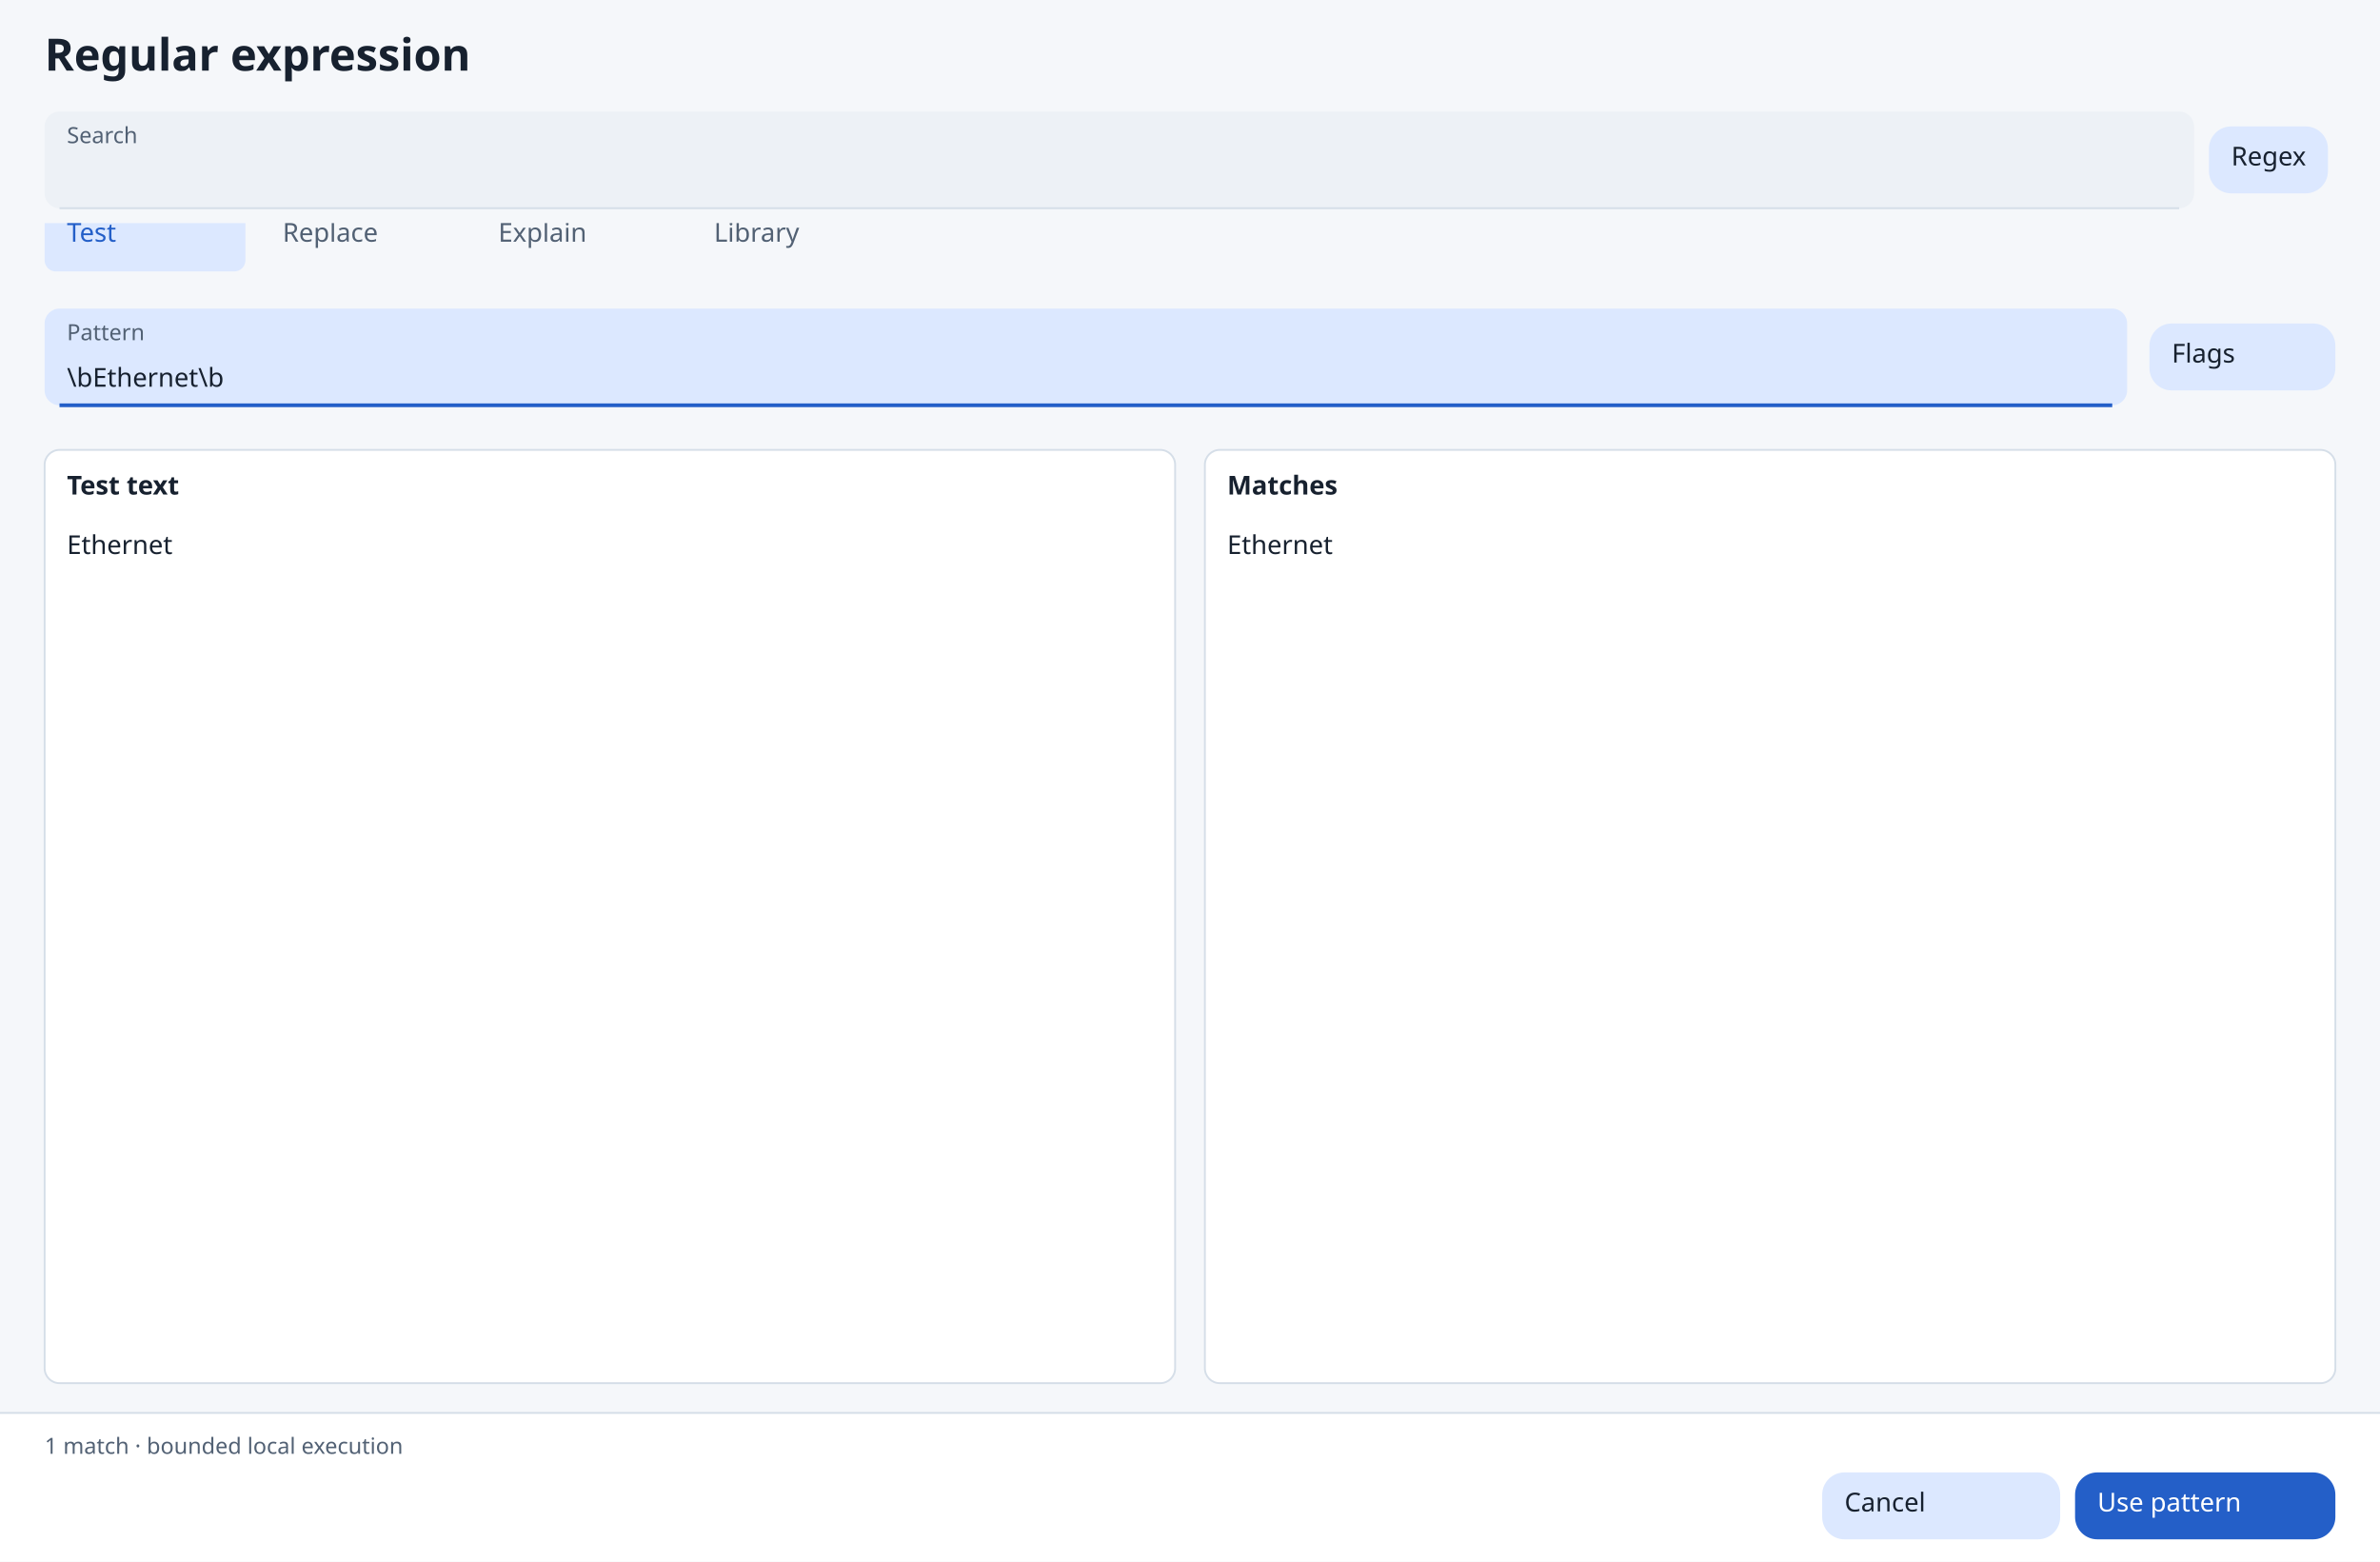
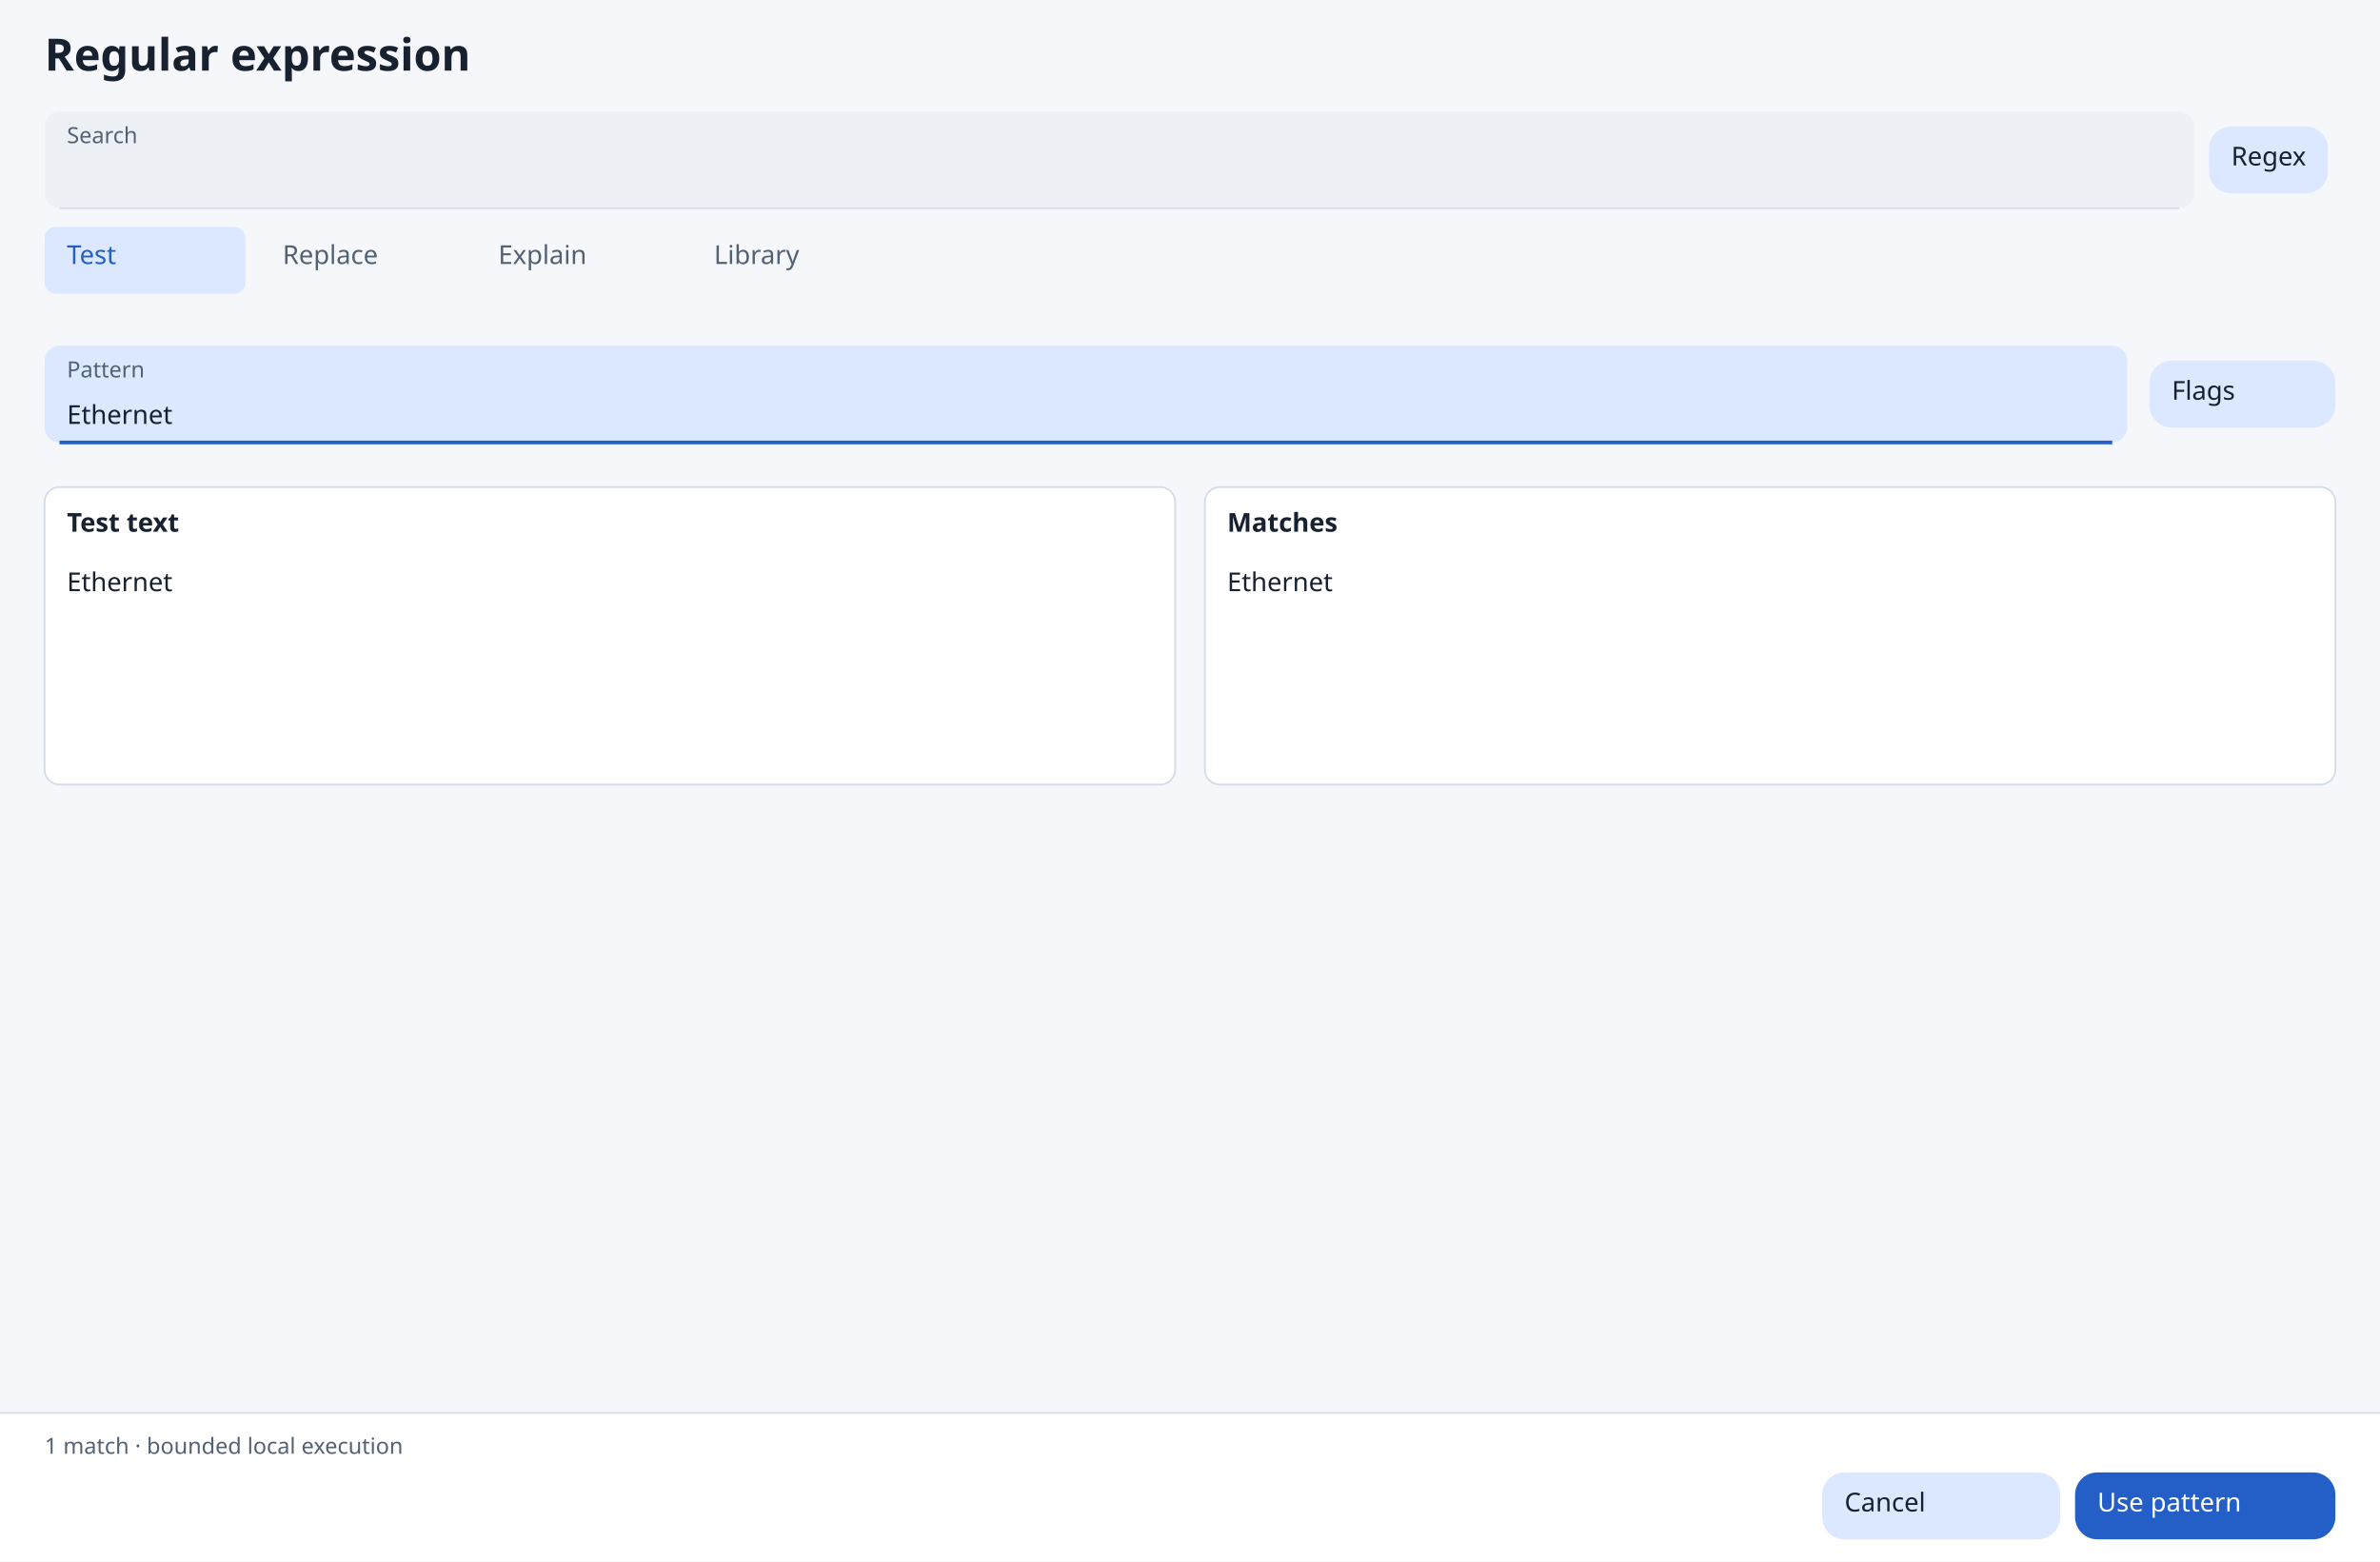
<svg xmlns="http://www.w3.org/2000/svg" width="1280" height="840" viewBox="0 0 1280 840">
  <rect x="0" y="0" width="1280" height="840" rx="0" fill="#F5F7FA" />
  <text x="24" y="38" fill="#17212F" font-family="Segoe UI,Microsoft JhengHei,sans-serif" font-size="24" font-weight="600">Regular expression</text>
  <rect x="24" y="60" width="1156" height="52" rx="8" fill="#EDF1F6" />
  <path d="M32 112H1172" stroke="#D5DEE8" stroke-width="1" />
  <text x="36" y="77" fill="#526174" font-family="Segoe UI,Microsoft JhengHei,sans-serif" font-size="12" font-weight="400">Search</text>
  <text x="36" y="102" fill="#17212F" font-family="Segoe UI,Microsoft JhengHei,sans-serif" font-size="14" font-weight="400" />
  <rect x="1188" y="68" width="64" height="36" rx="12" fill="#DCE8FF" />
  <text x="1200" y="89" fill="#17212F" font-family="Segoe UI,Microsoft JhengHei,sans-serif" font-size="14" font-weight="500">Regex</text>
  <defs>
    <clipPath id="body">
      <rect x="0" y="120" width="1264" height="640" />
    </clipPath>
  </defs>
  <g clip-path="url(#body)">
-     <rect x="24" y="110" width="108" height="36" rx="6" fill="#DCE8FF" />
-     <text x="36" y="130" fill="#245FC8" font-family="Segoe UI,Microsoft JhengHei,sans-serif" font-size="14" font-weight="500">Test</text>
-     <text x="152" y="130" fill="#526174" font-family="Segoe UI,Microsoft JhengHei,sans-serif" font-size="14" font-weight="500">Replace</text>
-     <text x="268" y="130" fill="#526174" font-family="Segoe UI,Microsoft JhengHei,sans-serif" font-size="14" font-weight="500">Explain</text>
-     <text x="384" y="130" fill="#526174" font-family="Segoe UI,Microsoft JhengHei,sans-serif" font-size="14" font-weight="500">Library</text>
-     <rect x="24" y="166" width="1120" height="52" rx="8" fill="#DCE8FF" />
-     <path d="M32 218H1136" stroke="#245FC8" stroke-width="2" />
-     <text x="36" y="183" fill="#526174" font-family="Segoe UI,Microsoft JhengHei,sans-serif" font-size="12" font-weight="400">Pattern</text>
-     <text x="36" y="208" fill="#17212F" font-family="Segoe UI,Microsoft JhengHei,sans-serif" font-size="14" font-weight="400">\bEthernet\b</text>
-     <rect x="1156" y="174" width="100" height="36" rx="12" fill="#DCE8FF" />
-     <text x="1168" y="195" fill="#17212F" font-family="Segoe UI,Microsoft JhengHei,sans-serif" font-size="14" font-weight="500">Flags</text>
-     <rect x="24" y="242" width="608.0" height="502" rx="8" fill="#FFFFFF" stroke="#D5DEE8" />
-     <text x="36" y="266" fill="#17212F" font-family="Segoe UI,Microsoft JhengHei,sans-serif" font-size="14" font-weight="600">Test text</text>
-     <text x="36" y="298" fill="#17212F" font-family="Segoe UI,Microsoft JhengHei,sans-serif" font-size="14" font-weight="400">Ethernet</text>
-     <rect x="648.0" y="242" width="608.0" height="502" rx="8" fill="#FFFFFF" stroke="#D5DEE8" />
-     <text x="660.0" y="266" fill="#17212F" font-family="Segoe UI,Microsoft JhengHei,sans-serif" font-size="14" font-weight="600">Matches</text>
-     <text x="660.0" y="298" fill="#17212F" font-family="Segoe UI,Microsoft JhengHei,sans-serif" font-size="14" font-weight="400">Ethernet</text>
+     <g transform="translate(0 0)">
+       <rect x="24" y="122" width="108" height="36" rx="6" fill="#DCE8FF" />
+       <text x="36" y="142" fill="#245FC8" font-family="Segoe UI,Microsoft JhengHei,sans-serif" font-size="14" font-weight="500">Test</text>
+       <text x="152" y="142" fill="#526174" font-family="Segoe UI,Microsoft JhengHei,sans-serif" font-size="14" font-weight="500">Replace</text>
+       <text x="268" y="142" fill="#526174" font-family="Segoe UI,Microsoft JhengHei,sans-serif" font-size="14" font-weight="500">Explain</text>
+       <text x="384" y="142" fill="#526174" font-family="Segoe UI,Microsoft JhengHei,sans-serif" font-size="14" font-weight="500">Library</text>
+       <rect x="24" y="186" width="1120" height="52" rx="8" fill="#DCE8FF" />
+       <path d="M32 238H1136" stroke="#245FC8" stroke-width="2" />
+       <text x="36" y="203" fill="#526174" font-family="Segoe UI,Microsoft JhengHei,sans-serif" font-size="12" font-weight="400">Pattern</text>
+       <text x="36" y="228" fill="#17212F" font-family="Segoe UI,Microsoft JhengHei,sans-serif" font-size="14" font-weight="400">Ethernet</text>
+       <rect x="1156" y="194" width="100" height="36" rx="12" fill="#DCE8FF" />
+       <text x="1168" y="215" fill="#17212F" font-family="Segoe UI,Microsoft JhengHei,sans-serif" font-size="14" font-weight="500">Flags</text>
+       <rect x="24" y="262" width="608.0" height="160" rx="8" fill="#FFFFFF" stroke="#D5DEE8" />
+       <text x="36" y="286" fill="#17212F" font-family="Segoe UI,Microsoft JhengHei,sans-serif" font-size="14" font-weight="600">Test text</text>
+       <text x="36" y="318" fill="#17212F" font-family="Segoe UI,Microsoft JhengHei,sans-serif" font-size="14" font-weight="400">Ethernet</text>
+       <rect x="648.0" y="262" width="608.0" height="160" rx="8" fill="#FFFFFF" stroke="#D5DEE8" />
+       <text x="660.0" y="286" fill="#17212F" font-family="Segoe UI,Microsoft JhengHei,sans-serif" font-size="14" font-weight="600">Matches</text>
+       <text x="660.0" y="318" fill="#17212F" font-family="Segoe UI,Microsoft JhengHei,sans-serif" font-size="14" font-weight="400">Ethernet</text>
+     </g>
  </g>
  <rect x="0" y="760" width="1280" height="80" rx="0" fill="#FFFFFF" />
  <path d="M0 760H1280" stroke="#D5DEE8" />
  <text x="24" y="782" fill="#526174" font-family="Segoe UI,Microsoft JhengHei,sans-serif" font-size="12" font-weight="400">1 match · bounded local execution</text>
  <rect x="980" y="792" width="128" height="36" rx="12" fill="#DCE8FF" />
  <text x="992" y="813" fill="#17212F" font-family="Segoe UI,Microsoft JhengHei,sans-serif" font-size="14" font-weight="500">Cancel</text>
  <rect x="1116" y="792" width="140" height="36" rx="12" fill="#245FC8" />
  <text x="1128" y="813" fill="#FFFFFF" font-family="Segoe UI,Microsoft JhengHei,sans-serif" font-size="14" font-weight="500">Use pattern</text>
</svg>
